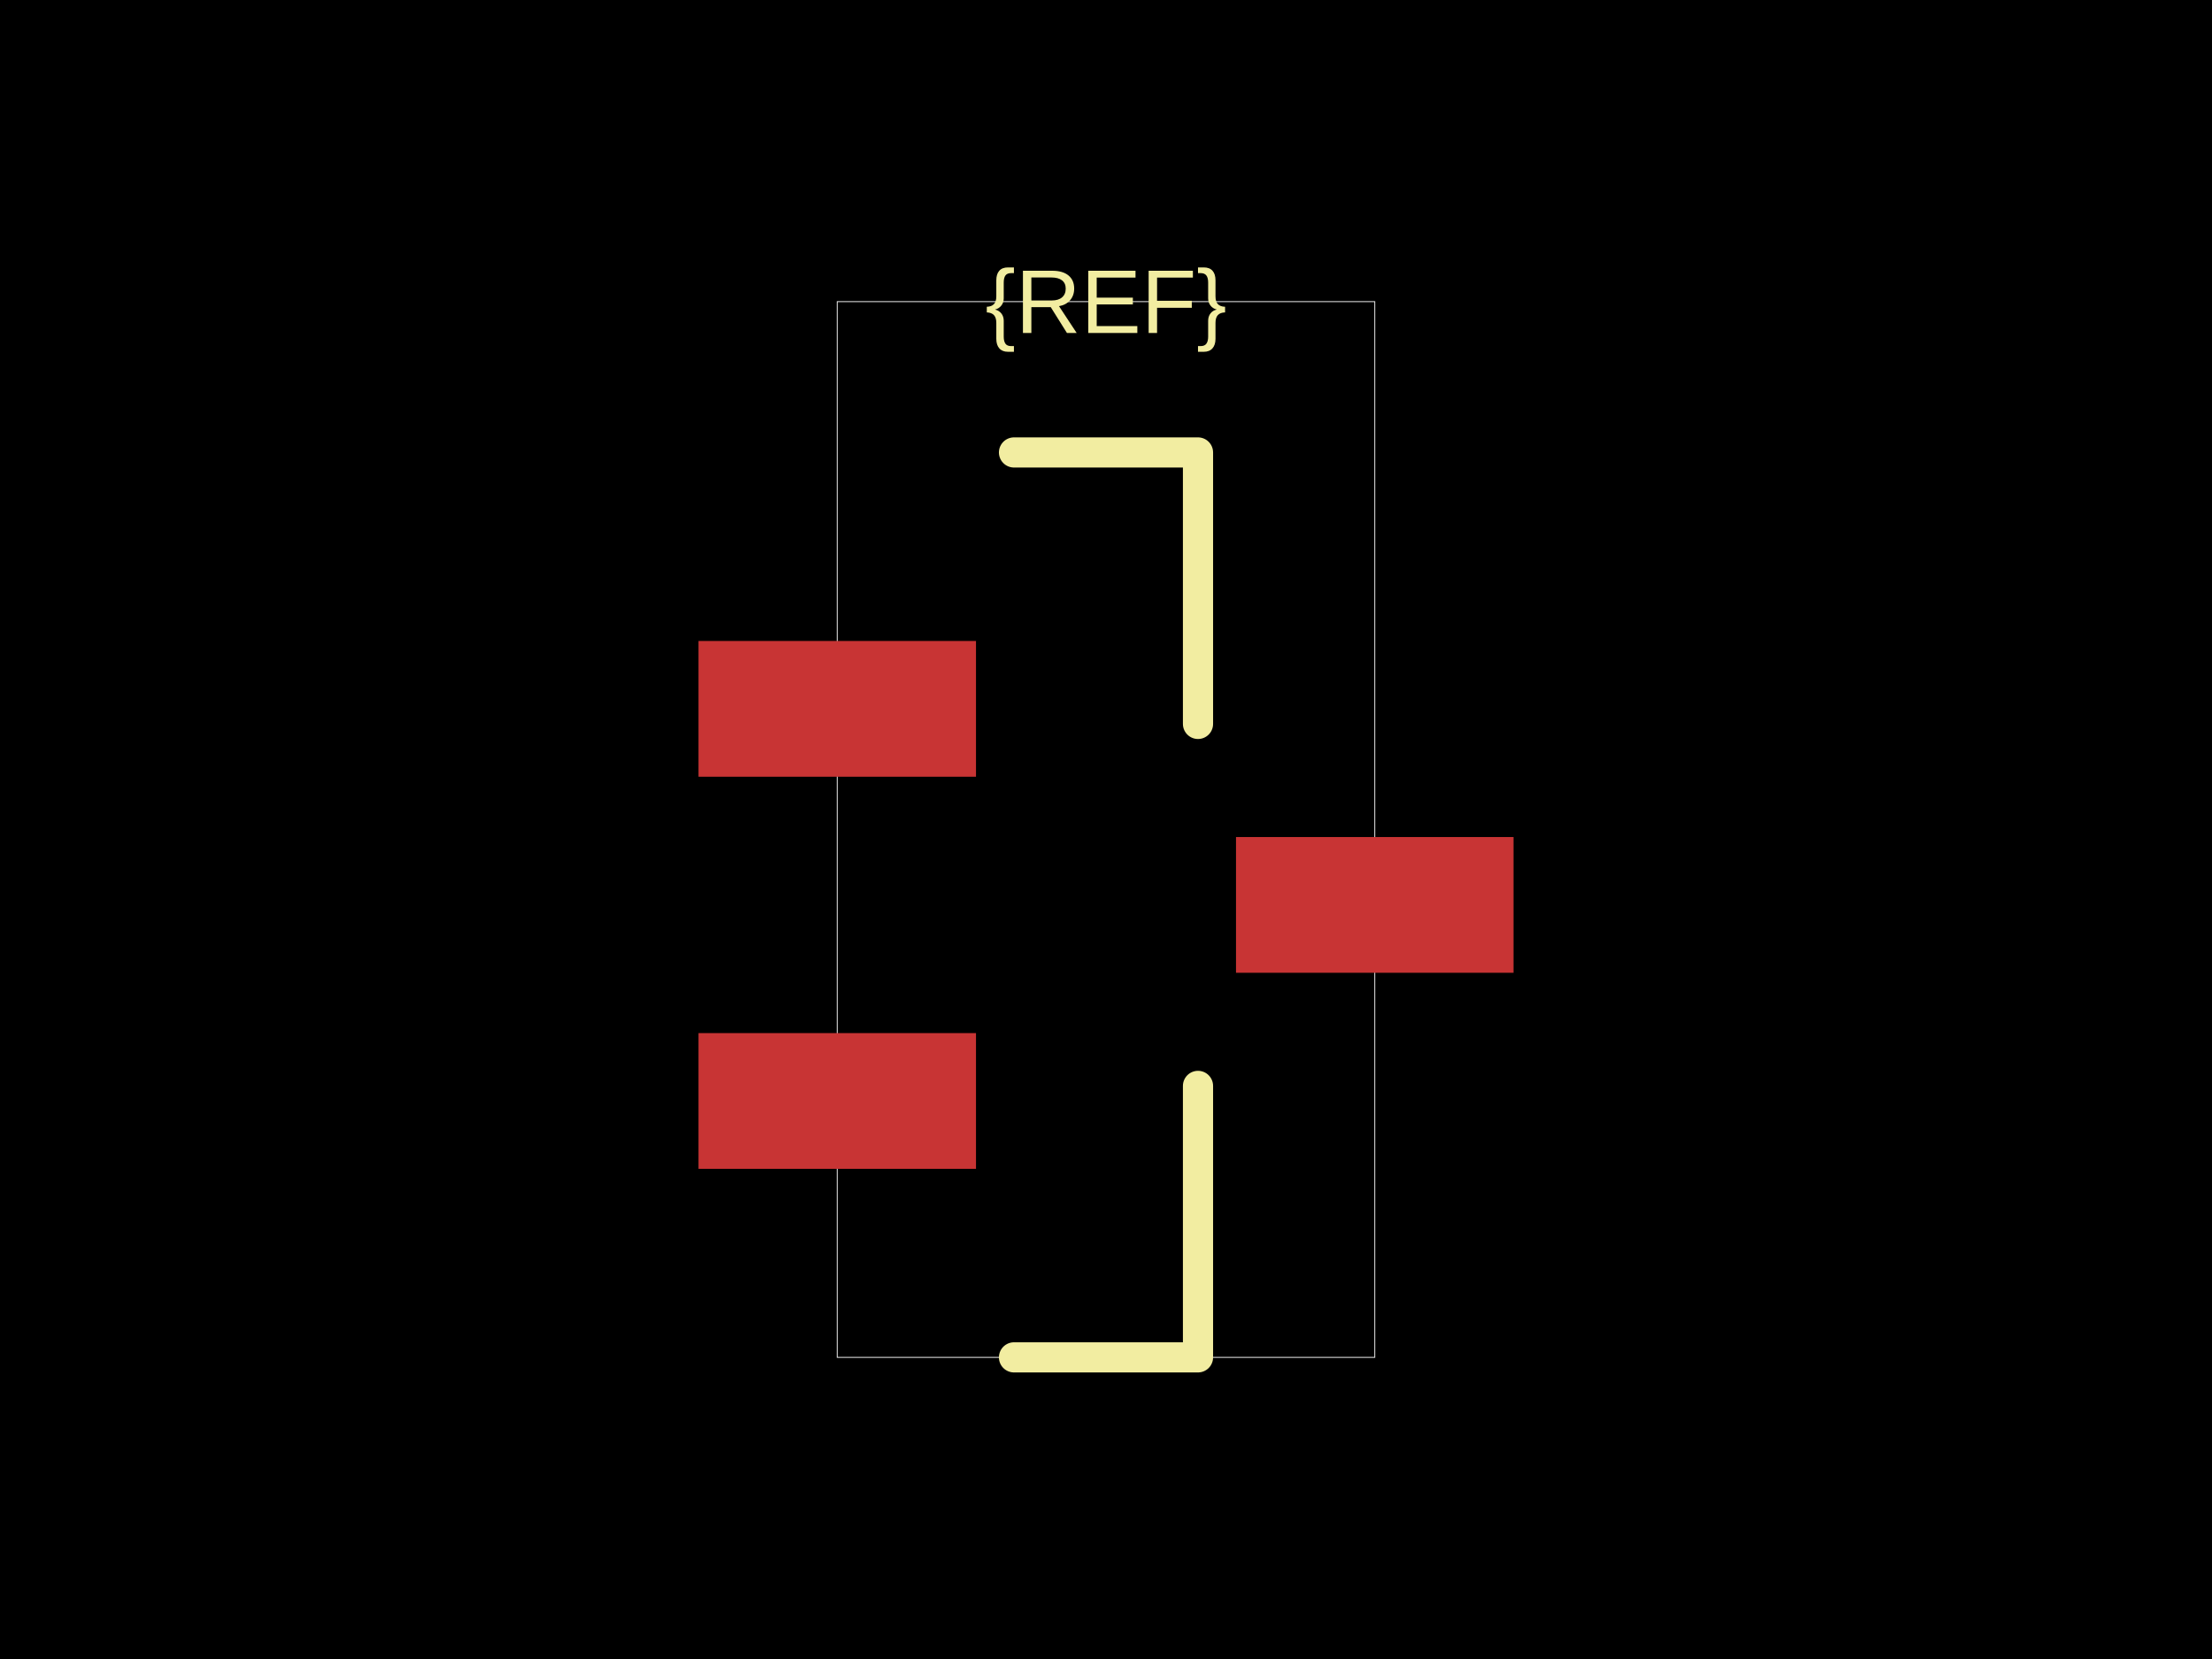
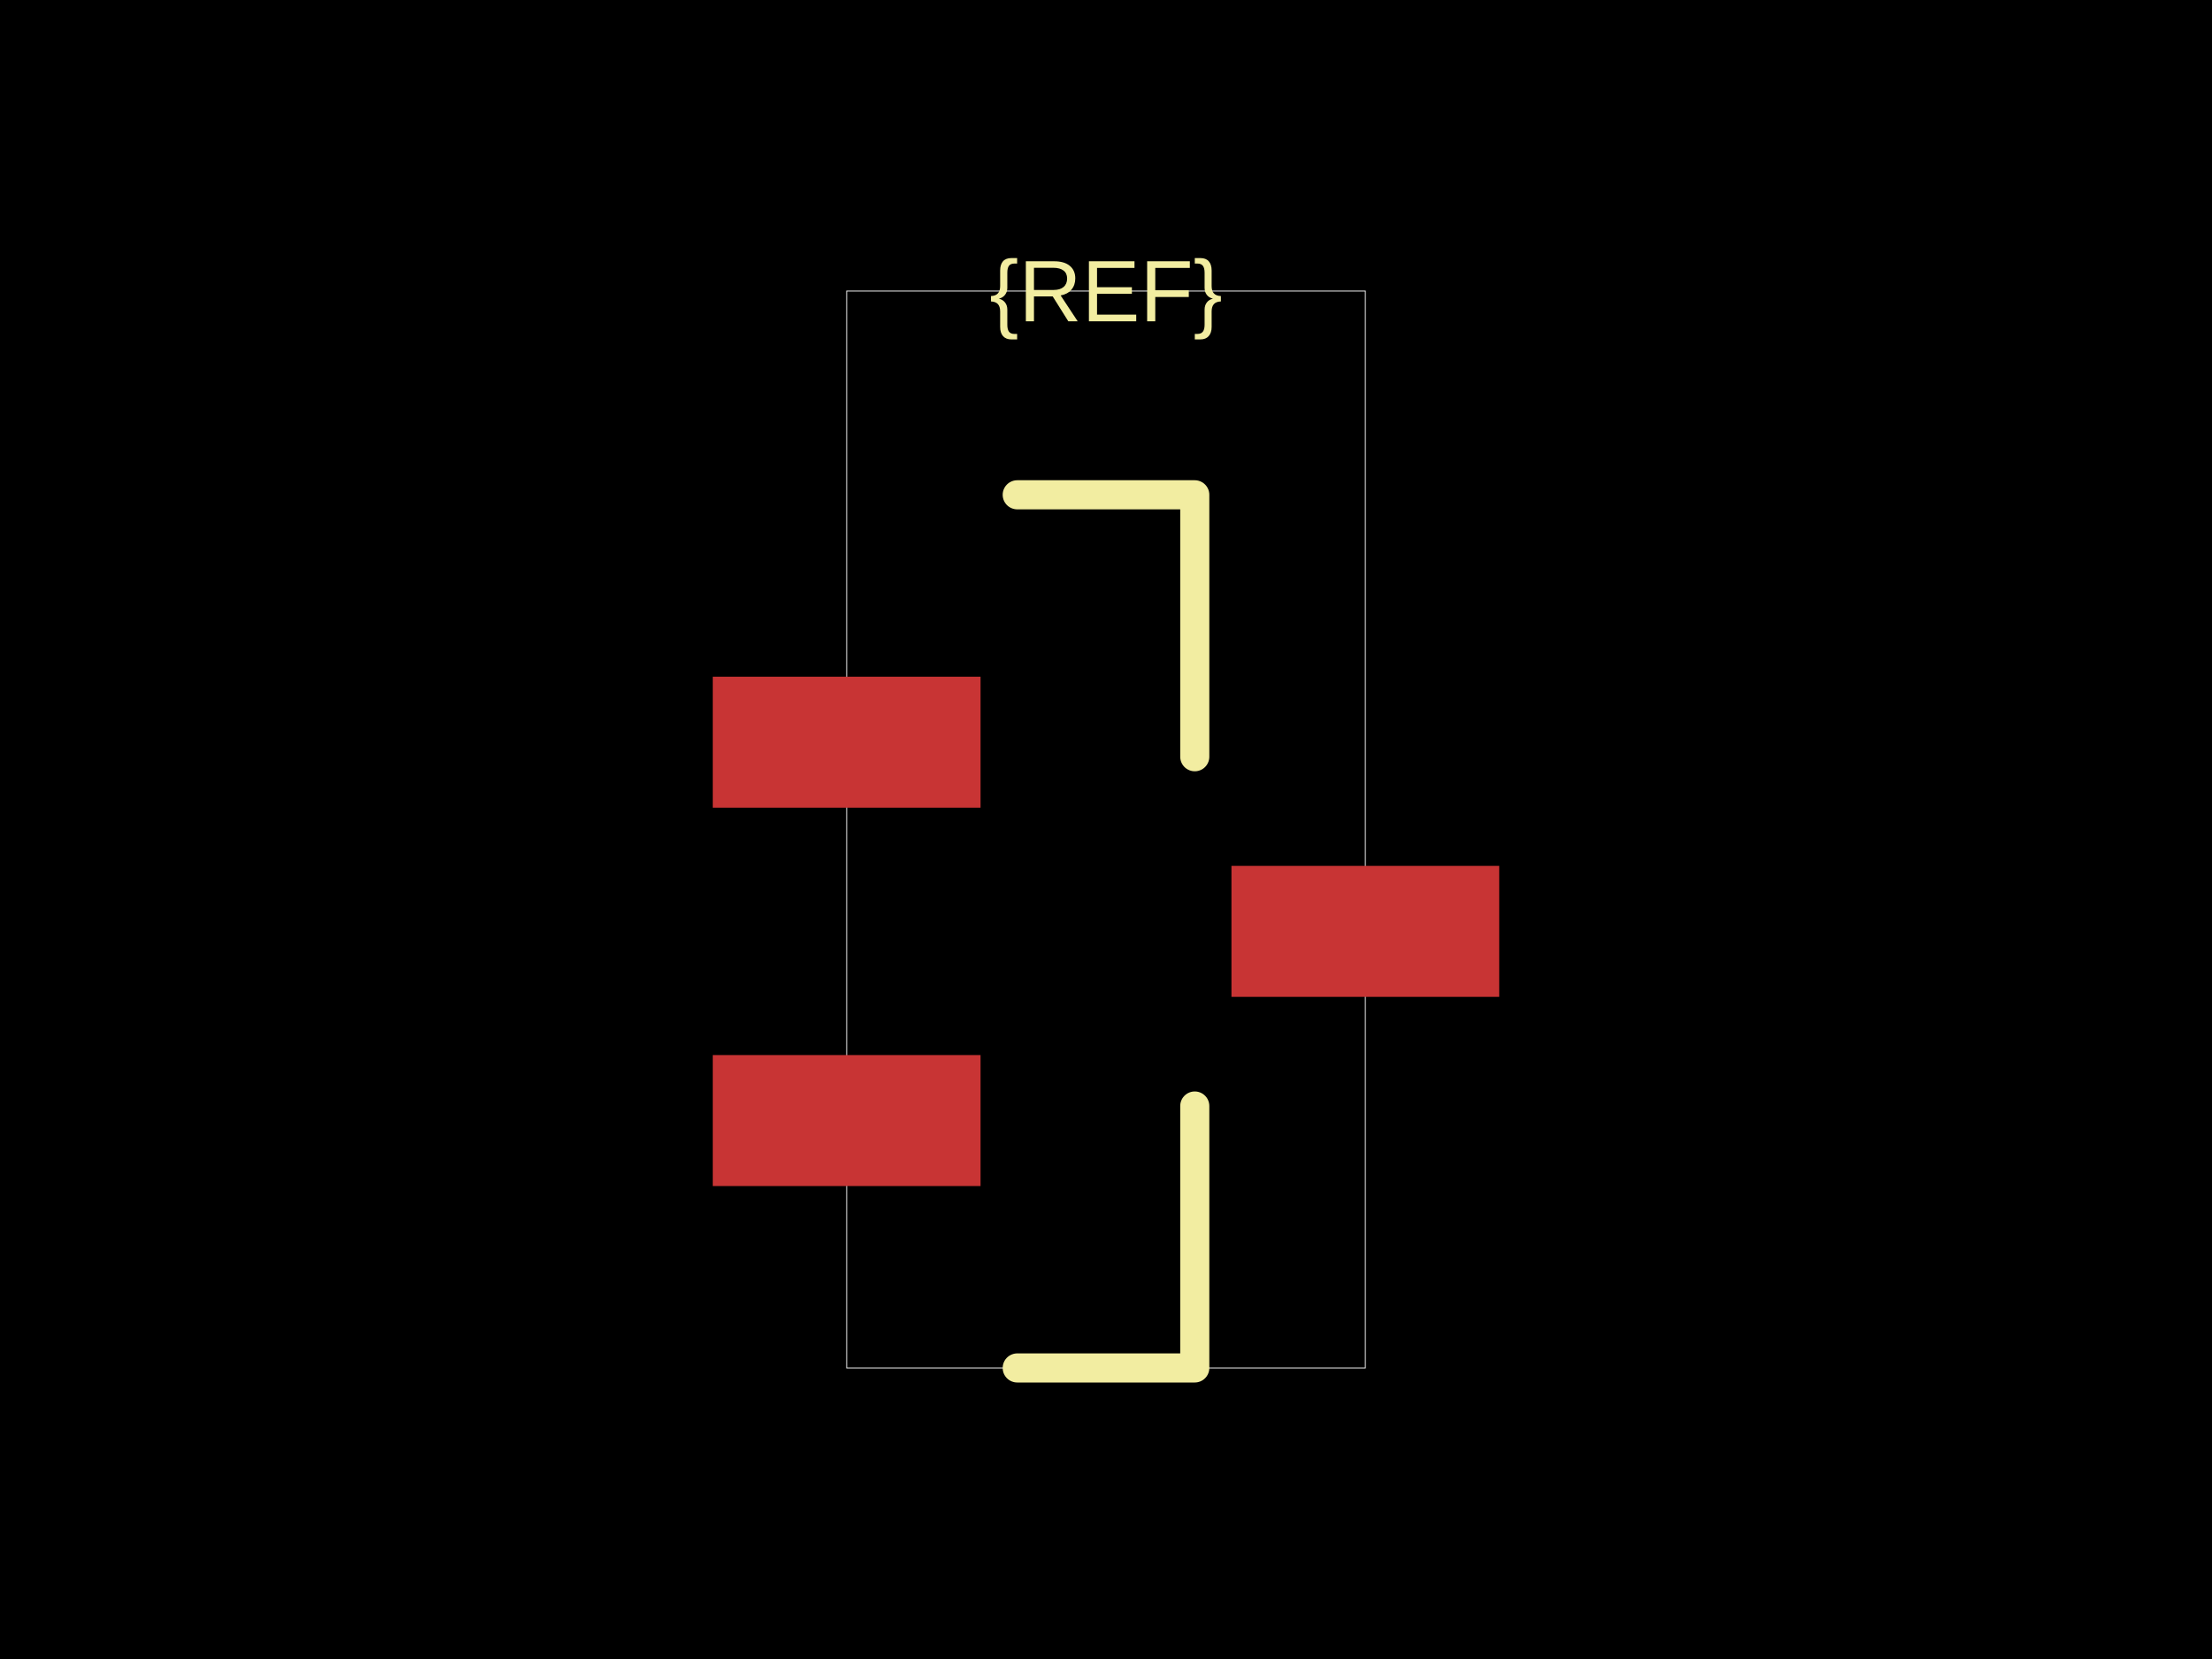
<svg xmlns="http://www.w3.org/2000/svg" width="800" height="600">
  <style />
  <rect class="boundary" x="0" y="0" fill="#000" width="800" height="600" />
-   <rect class="pcb-boundary" fill="none" stroke="#fff" stroke-width="0.3" x="302.8" y="109.091" width="194.4" height="381.818" />
-   <rect class="pcb-pad" fill="rgb(200, 52, 52)" x="252.618" y="231.818" width="100.364" height="49.091" data-layer="top" />
-   <rect class="pcb-pad" fill="rgb(200, 52, 52)" x="252.618" y="373.636" width="100.364" height="49.091" data-layer="top" />
-   <rect class="pcb-pad" fill="rgb(200, 52, 52)" x="447.018" y="302.727" width="100.364" height="49.091" data-layer="top" />
-   <path class="pcb-silkscreen pcb-silkscreen-top" d="M 366.727 163.636 L 433.273 163.636 L 433.273 261.818" fill="none" stroke="#f2eda1" stroke-width="10.909" stroke-linecap="round" stroke-linejoin="round" data-pcb-component-id="" data-pcb-silkscreen-path-id="silkscreen_path_1" />
-   <path class="pcb-silkscreen pcb-silkscreen-top" d="M 366.727 490.909 L 433.273 490.909 L 433.273 392.727" fill="none" stroke="#f2eda1" stroke-width="10.909" stroke-linecap="round" stroke-linejoin="round" data-pcb-component-id="" data-pcb-silkscreen-path-id="silkscreen_path_2" />
-   <text x="0" y="0" dx="0" dy="0" fill="#f2eda1" font-family="Arial, sans-serif" font-size="32.727" text-anchor="middle" dominant-baseline="central" transform="matrix(1,0,0,1,400,109.0909)" class="pcb-silkscreen-text pcb-silkscreen-top" data-pcb-silkscreen-text-id="pcb_component_1" stroke="none">{REF}</text>
+   <rect class="pcb-boundary" fill="none" stroke="#fff" stroke-width="0.3" x="306.211" y="105.263" width="187.579" height="389.474" />
+   <rect class="pcb-pad" fill="rgb(200, 52, 52)" x="257.789" y="244.737" width="96.842" height="47.368" data-layer="top" />
+   <rect class="pcb-pad" fill="rgb(200, 52, 52)" x="257.789" y="381.579" width="96.842" height="47.368" data-layer="top" />
+   <rect class="pcb-pad" fill="rgb(200, 52, 52)" x="445.368" y="313.158" width="96.842" height="47.368" data-layer="top" />
+   <path class="pcb-silkscreen pcb-silkscreen-top" d="M 367.895 178.947 L 432.105 178.947 L 432.105 273.684" fill="none" stroke="#f2eda1" stroke-width="10.526" stroke-linecap="round" stroke-linejoin="round" data-pcb-component-id="" data-pcb-silkscreen-path-id="silkscreen_path_1" />
+   <path class="pcb-silkscreen pcb-silkscreen-top" d="M 367.895 494.737 L 432.105 494.737 L 432.105 400" fill="none" stroke="#f2eda1" stroke-width="10.526" stroke-linecap="round" stroke-linejoin="round" data-pcb-component-id="" data-pcb-silkscreen-path-id="silkscreen_path_2" />
+   <text x="0" y="0" dx="0" dy="0" fill="#f2eda1" font-family="Arial, sans-serif" font-size="31.579" text-anchor="middle" dominant-baseline="central" transform="matrix(1,0,0,1,400,105.2632)" class="pcb-silkscreen-text pcb-silkscreen-top" data-pcb-silkscreen-text-id="pcb_component_1" stroke="none">{REF}</text>
</svg>
